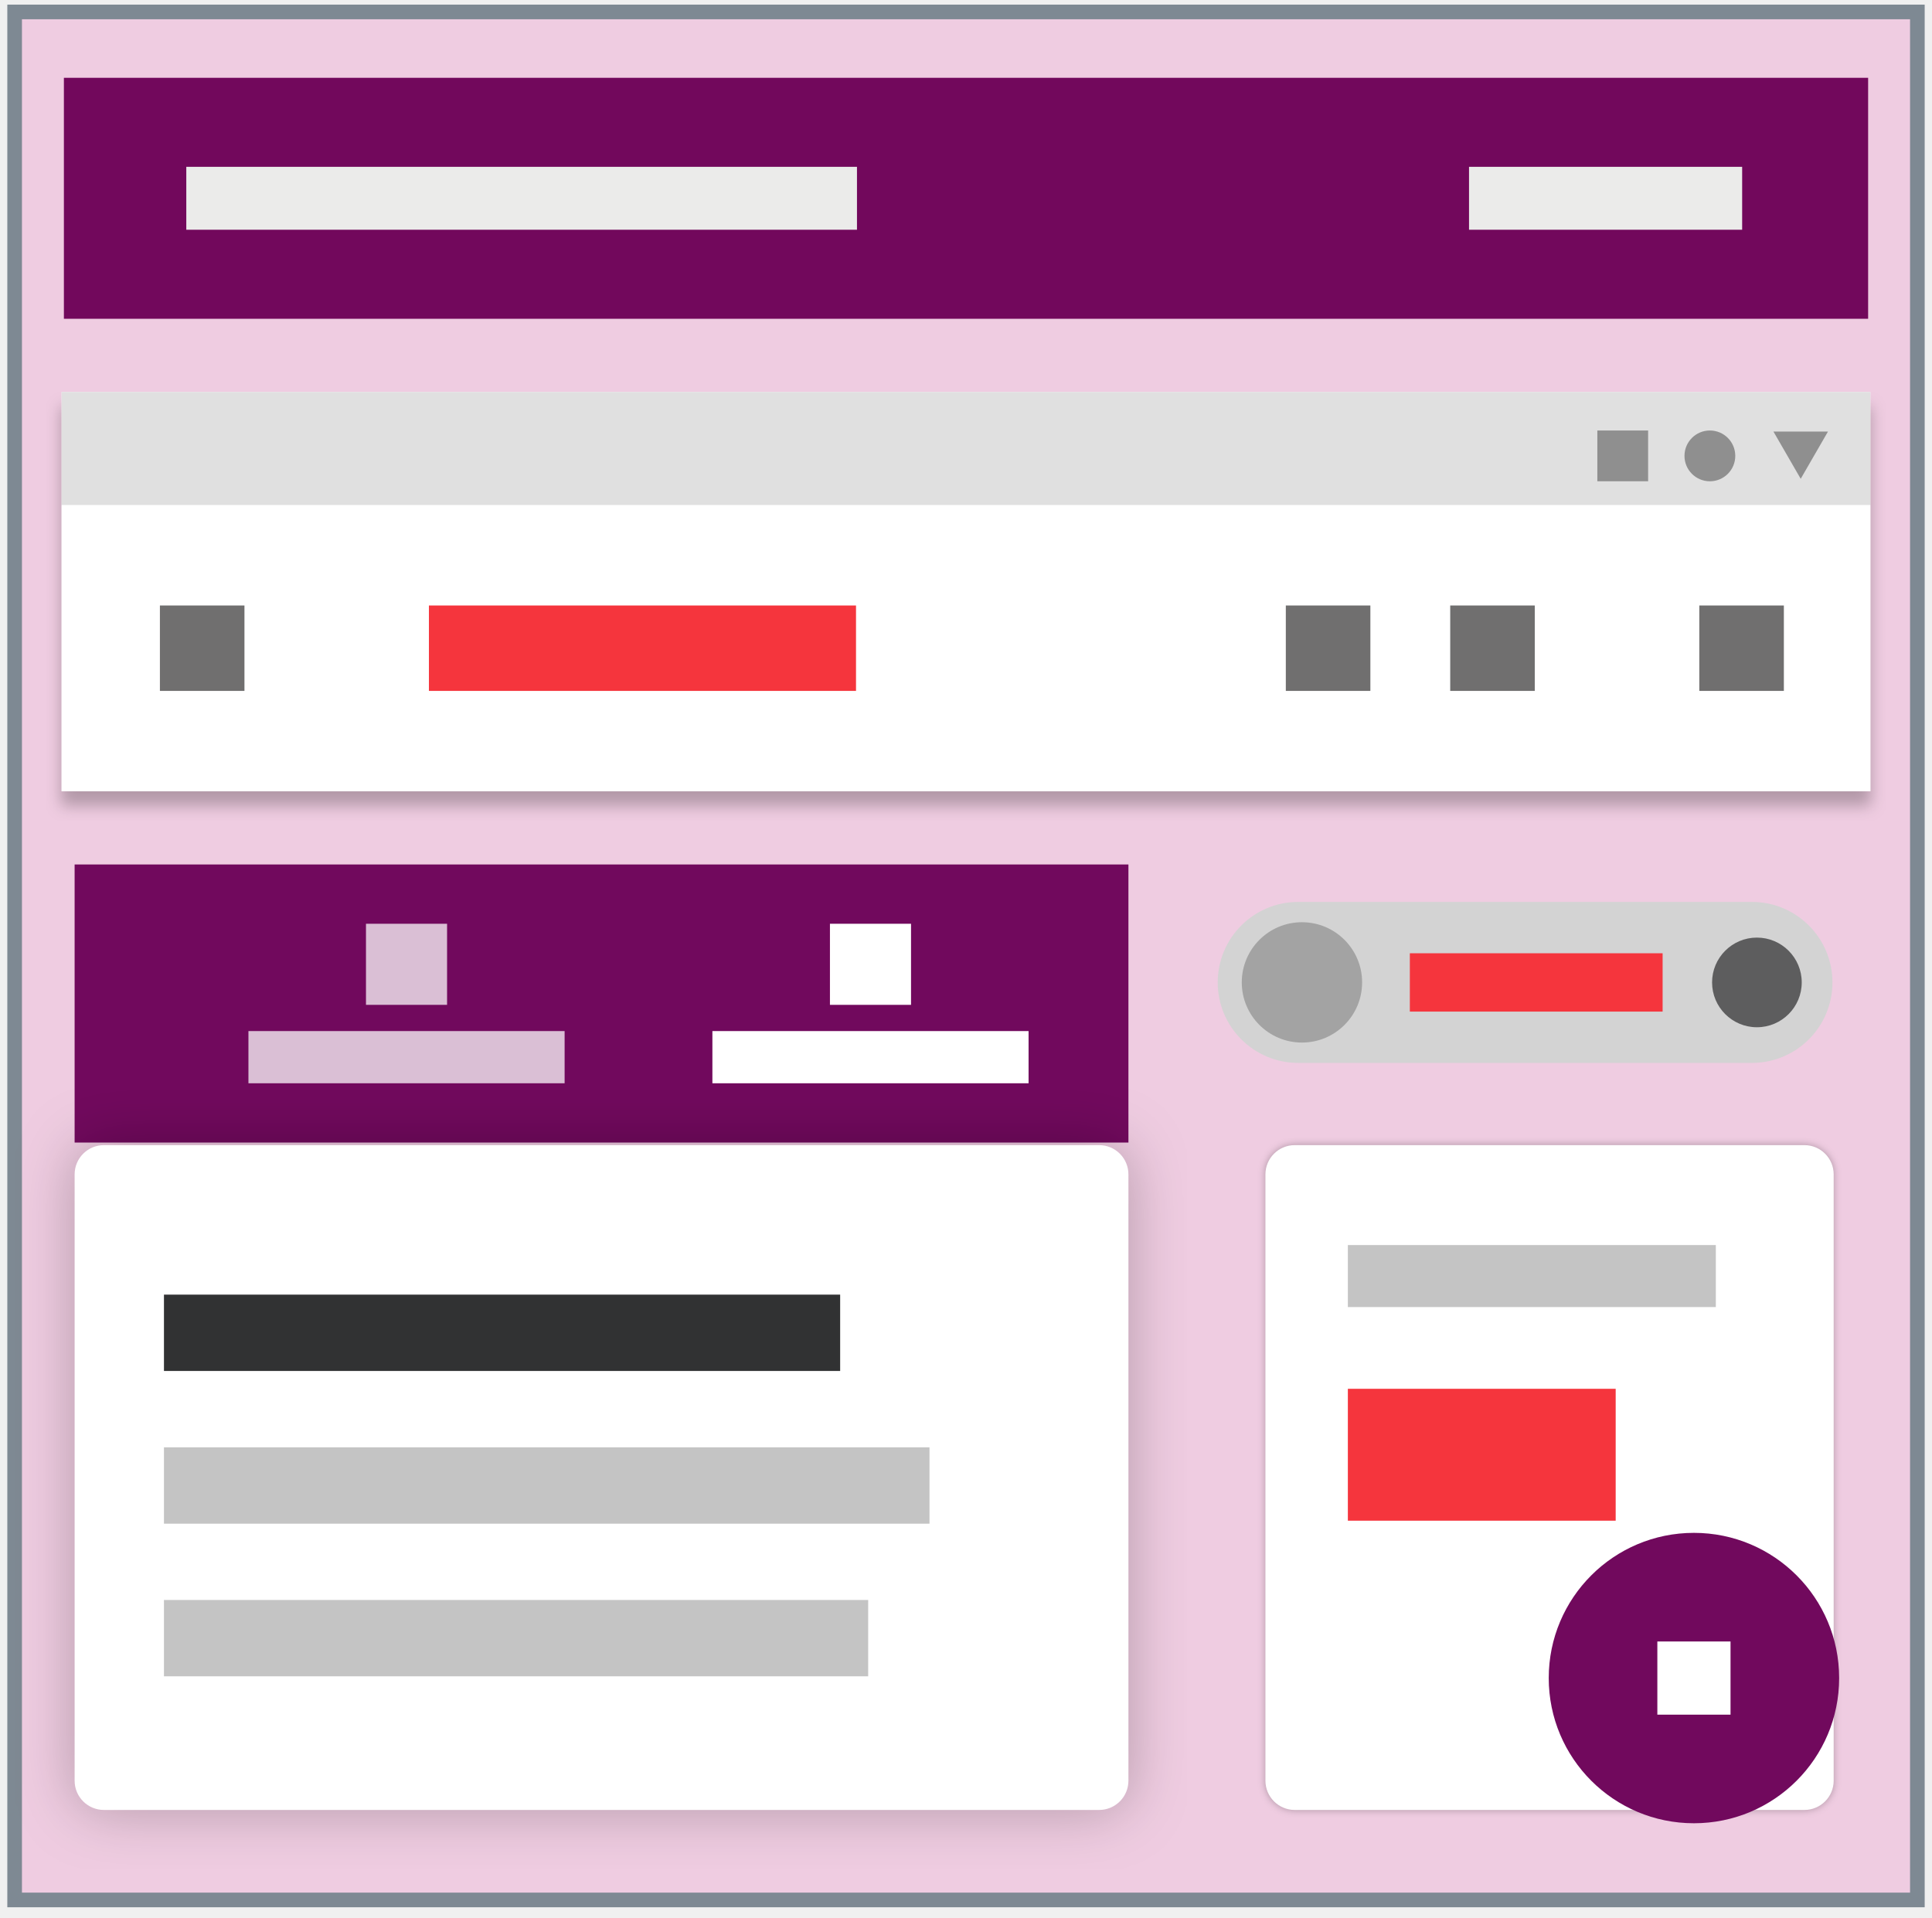
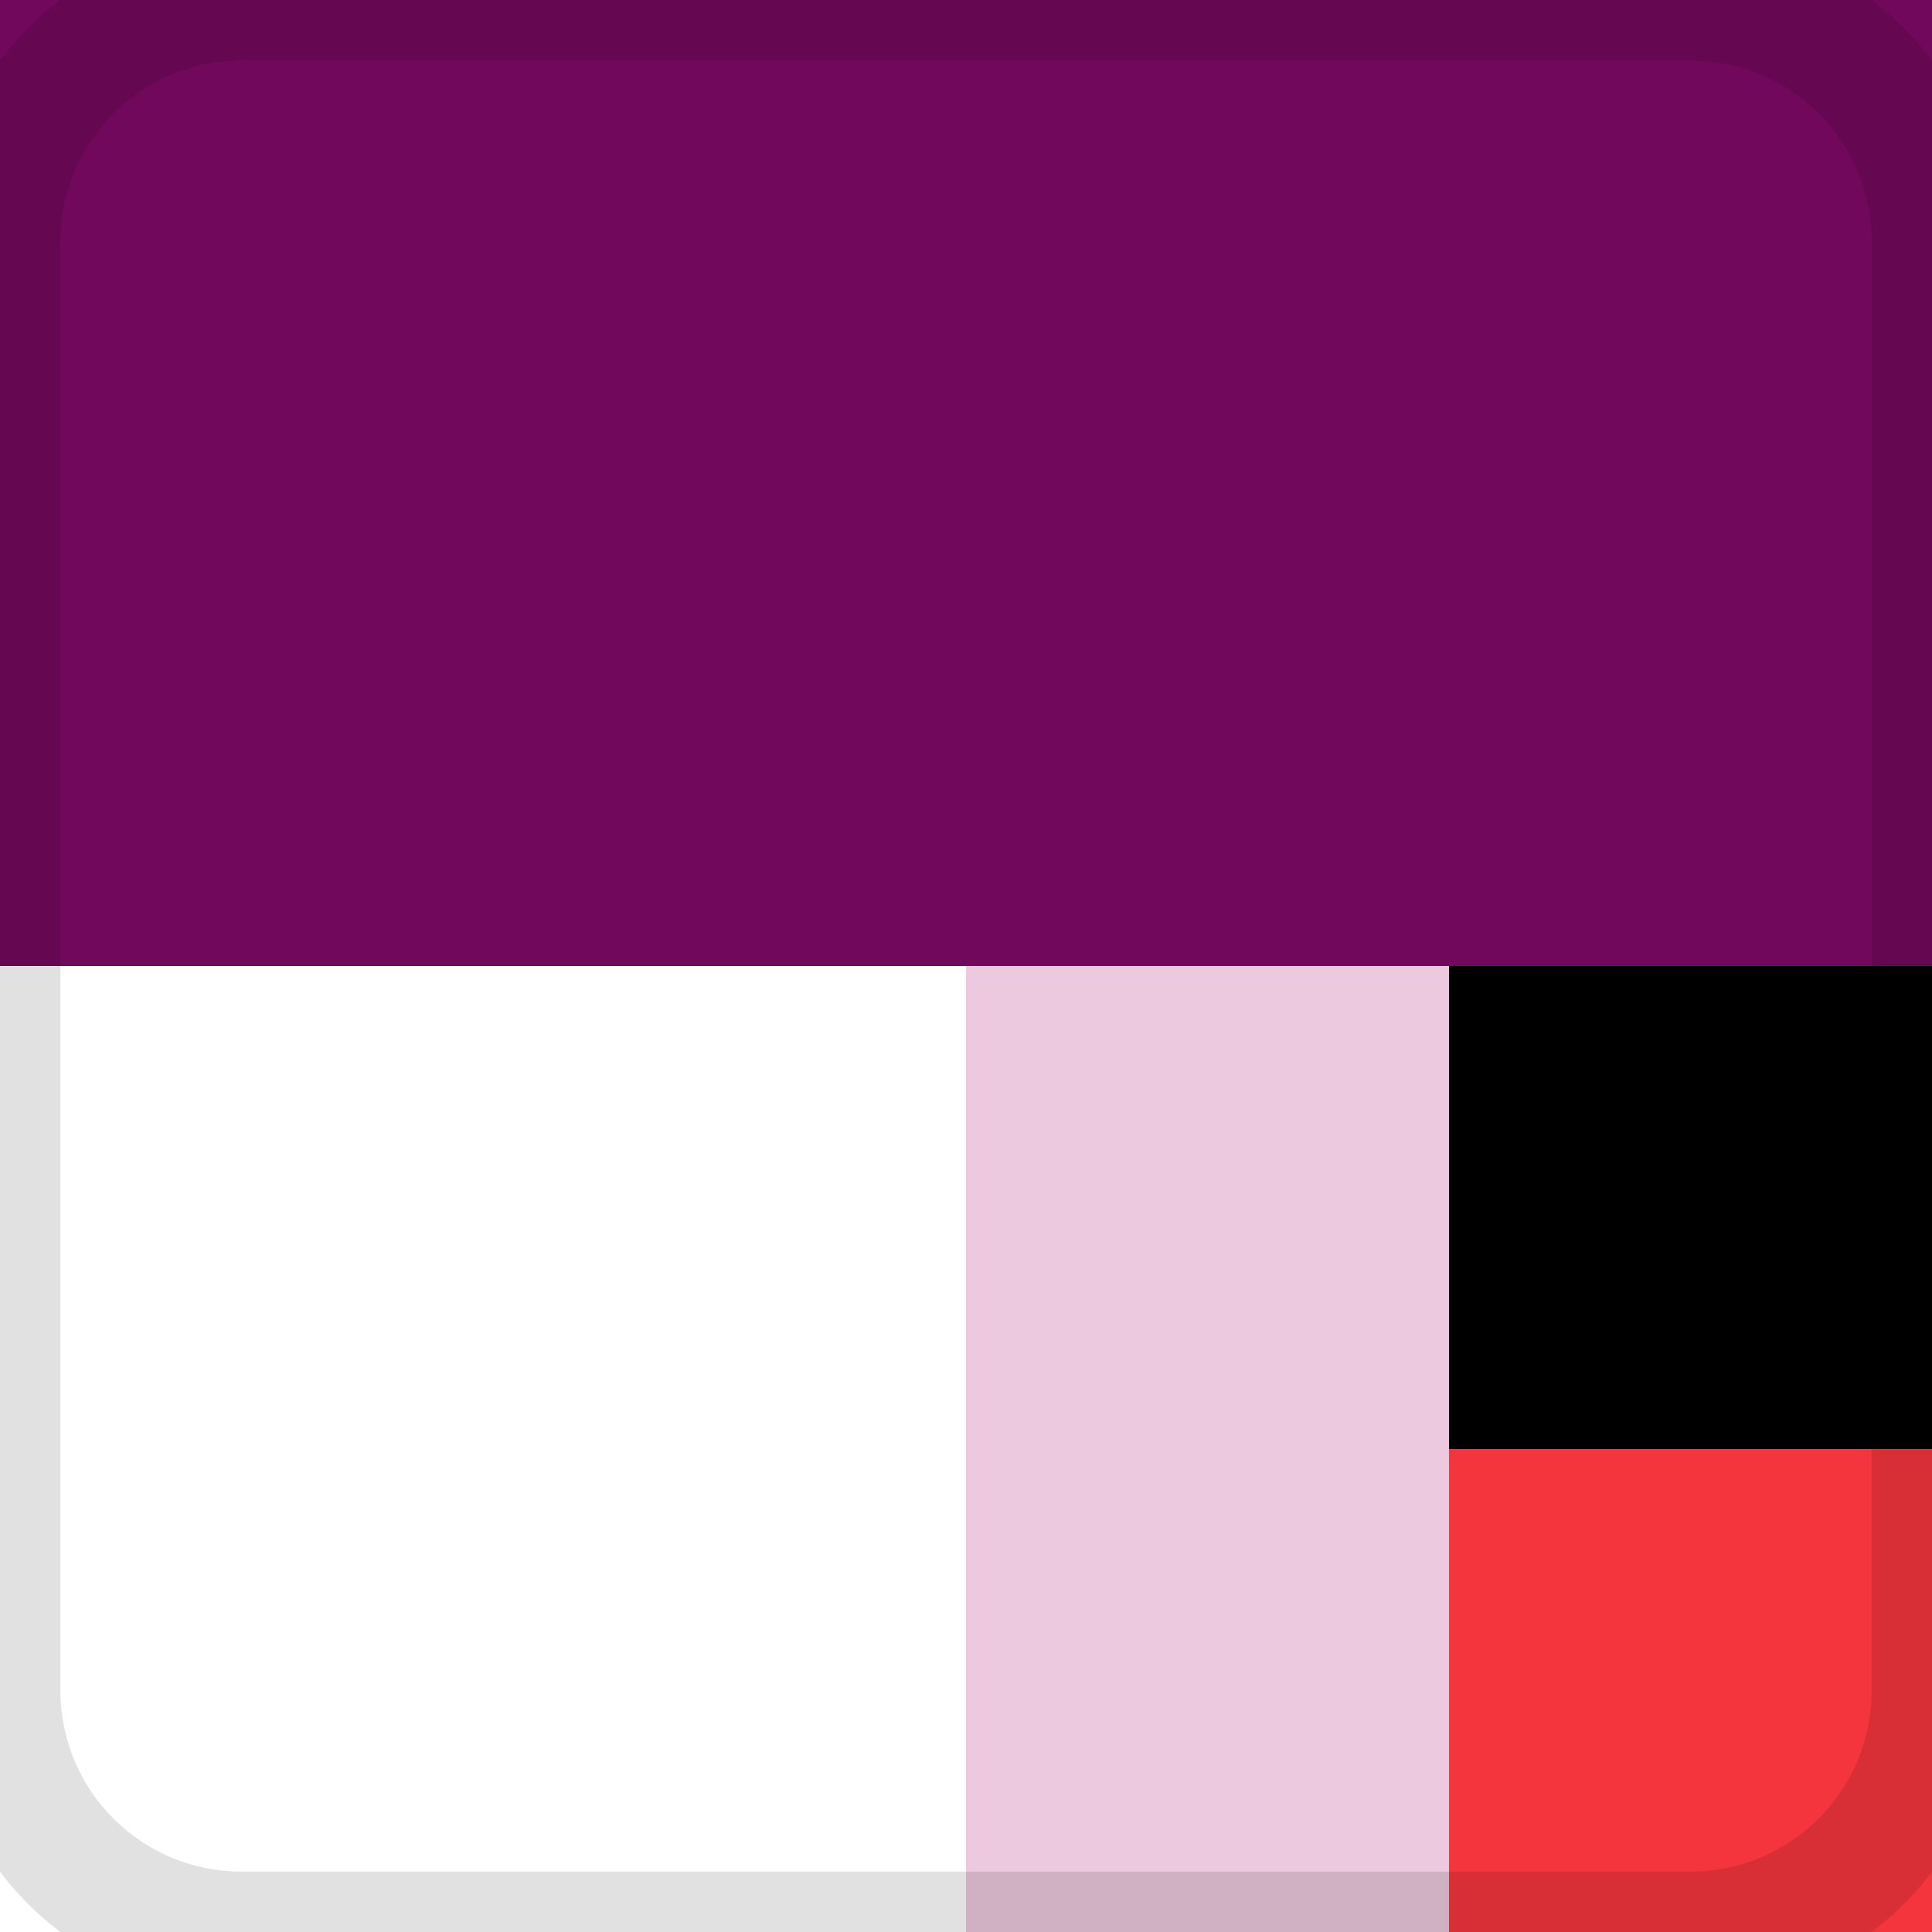
- <svg xmlns="http://www.w3.org/2000/svg" width="132" height="131" viewBox="0 0 132 131" fill="none">
-   <rect x="1" y="0.816" width="130" height="129" fill="#EFCCE1" stroke="#7E8993" />
-   <rect x="4.365" y="5.316" width="123.271" height="16.465" fill="#72085C" />
-   <rect x="12.728" y="11.398" width="45.823" height="4.299" fill="#EBEBEA" />
-   <rect x="100.368" y="11.398" width="18.661" height="4.299" fill="#EBEBEA" />
-   <g filter="url(#filter0_d)">
-     <rect x="4.21" y="26.781" width="123.579" height="27.284" fill="white" />
-   </g>
-   <rect x="4.21" y="26.781" width="123.579" height="7.733" fill="#E0E0E0" />
-   <rect x="4.21" y="34.516" width="123.579" height="19.551" fill="white" />
-   <rect x="29.305" y="41.371" width="29.18" height="5.836" fill="#F5353D" />
-   <rect x="10.925" y="41.371" width="5.777" height="5.836" fill="#706F6F" />
-   <rect x="87.851" y="41.371" width="5.777" height="5.836" fill="#706F6F" />
-   <rect x="99.083" y="41.371" width="5.777" height="5.836" fill="#706F6F" />
-   <rect x="116.102" y="41.371" width="5.777" height="5.836" fill="#706F6F" />
-   <rect x="109.135" y="29.414" width="3.469" height="3.469" fill="#8F8F8F" />
-   <circle cx="116.824" cy="31.149" r="1.735" fill="#8F8F8F" />
-   <path d="M123.03 32.715L121.167 29.488L124.892 29.488L123.03 32.715Z" fill="#8F8F8F" />
-   <rect x="5.098" y="59.066" width="72" height="19" fill="#71095D" />
-   <rect x="56.704" y="63.117" width="5.54" height="5.54" fill="white" />
-   <rect x="48.673" y="70.449" width="21.602" height="3.567" fill="white" />
-   <rect x="25.005" y="63.117" width="5.54" height="5.54" fill="white" fill-opacity="0.74" />
-   <rect x="16.974" y="70.449" width="21.602" height="3.567" fill="white" fill-opacity="0.74" />
-   <g filter="url(#filter1_d)">
-     <rect x="5.098" y="78.242" width="72" height="45.425" rx="2" fill="white" />
-   </g>
-   <rect x="11.202" y="88.457" width="46.2" height="5.216" fill="#313233" />
-   <rect x="11.202" y="98.891" width="52.304" height="5.216" fill="#C4C4C4" />
-   <rect x="11.202" y="109.32" width="48.115" height="5.216" fill="#C4C4C4" />
-   <g filter="url(#filter2_d)">
-     <rect x="86.457" y="78.242" width="38.826" height="45.425" rx="2" fill="white" />
-   </g>
-   <rect x="92.09" y="85.07" width="25.14" height="4.236" fill="#C4C4C4" />
-   <rect x="92.09" y="94.891" width="18.298" height="9.012" fill="#F5353D" />
-   <circle cx="115.735" cy="114.655" r="9.921" fill="#71095D" />
-   <rect x="113.235" y="112.156" width="5" height="5" fill="white" />
-   <rect x="83.198" y="61.625" width="42" height="11" rx="5.5" fill="#D3D3D3" />
-   <circle cx="88.953" cy="67.123" r="4.111" fill="#A3A3A3" />
-   <circle cx="120.037" cy="67.125" r="3.063" fill="#5D5D5E" />
-   <rect x="96.325" y="65.133" width="17.27" height="3.985" fill="#F5353D" />
-   <defs>
-     <filter id="filter0_d" x="3.21" y="26.781" width="125.579" height="29.284" filterUnits="userSpaceOnUse" color-interpolation-filters="sRGB">
-       <feFlood flood-opacity="0" result="BackgroundImageFix" />
-       <feColorMatrix in="SourceAlpha" type="matrix" values="0 0 0 0 0 0 0 0 0 0 0 0 0 0 0 0 0 0 127 0" />
-       <feOffset dy="1" />
-       <feGaussianBlur stdDeviation="0.5" />
-       <feColorMatrix type="matrix" values="0 0 0 0 0 0 0 0 0 0 0 0 0 0 0 0 0 0 0.25 0" />
-       <feBlend mode="normal" in2="BackgroundImageFix" result="effect1_dropShadow" />
-       <feBlend mode="normal" in="SourceGraphic" in2="effect1_dropShadow" result="shape" />
-     </filter>
-     <filter id="filter1_d" x="1.098" y="74.242" width="80" height="53.425" filterUnits="userSpaceOnUse" color-interpolation-filters="sRGB">
-       <feFlood flood-opacity="0" result="BackgroundImageFix" />
-       <feColorMatrix in="SourceAlpha" type="matrix" values="0 0 0 0 0 0 0 0 0 0 0 0 0 0 0 0 0 0 127 0" />
-       <feOffset />
-       <feGaussianBlur stdDeviation="2" />
-       <feColorMatrix type="matrix" values="0 0 0 0 0 0 0 0 0 0 0 0 0 0 0 0 0 0 0.25 0" />
-       <feBlend mode="normal" in2="BackgroundImageFix" result="effect1_dropShadow" />
-       <feBlend mode="normal" in="SourceGraphic" in2="effect1_dropShadow" result="shape" />
-     </filter>
-     <filter id="filter2_d" x="85.957" y="77.742" width="39.826" height="46.425" filterUnits="userSpaceOnUse" color-interpolation-filters="sRGB">
-       <feFlood flood-opacity="0" result="BackgroundImageFix" />
-       <feColorMatrix in="SourceAlpha" type="matrix" values="0 0 0 0 0 0 0 0 0 0 0 0 0 0 0 0 0 0 127 0" />
-       <feOffset />
-       <feGaussianBlur stdDeviation="0.25" />
-       <feColorMatrix type="matrix" values="0 0 0 0 0 0 0 0 0 0 0 0 0 0 0 0 0 0 0.25 0" />
-       <feBlend mode="normal" in2="BackgroundImageFix" result="effect1_dropShadow" />
-       <feBlend mode="normal" in="SourceGraphic" in2="effect1_dropShadow" result="shape" />
-     </filter>
-   </defs>
+ <svg xmlns="http://www.w3.org/2000/svg" width="32" height="32" viewBox="0 0 32 32" fill="none">
+   <rect width="32" height="16" fill="#72085C" />
+   <rect y="16" width="16" height="16" fill="white" />
+   <rect x="16" y="16" width="16" height="16" fill="#ECC9DE" />
+   <rect x="24" y="24" width="8" height="8" fill="#F5353D" />
+   <rect x="24" y="16" width="8" height="8" fill="black" />
+   <path d="M4 1H28V-1H4V1ZM31 4V28H33V4H31ZM28 31H4V33H28V31ZM1 28V4H-1V28H1ZM4 31C2.343 31 1 29.657 1 28H-1C-1 30.761 1.239 33 4 33V31ZM31 28C31 29.657 29.657 31 28 31V33C30.761 33 33 30.761 33 28H31ZM28 1C29.657 1 31 2.343 31 4H33C33 1.239 30.761 -1 28 -1V1ZM4 -1C1.239 -1 -1 1.239 -1 4H1C1 2.343 2.343 1 4 1V-1Z" fill="black" fill-opacity="0.12" />
</svg>
